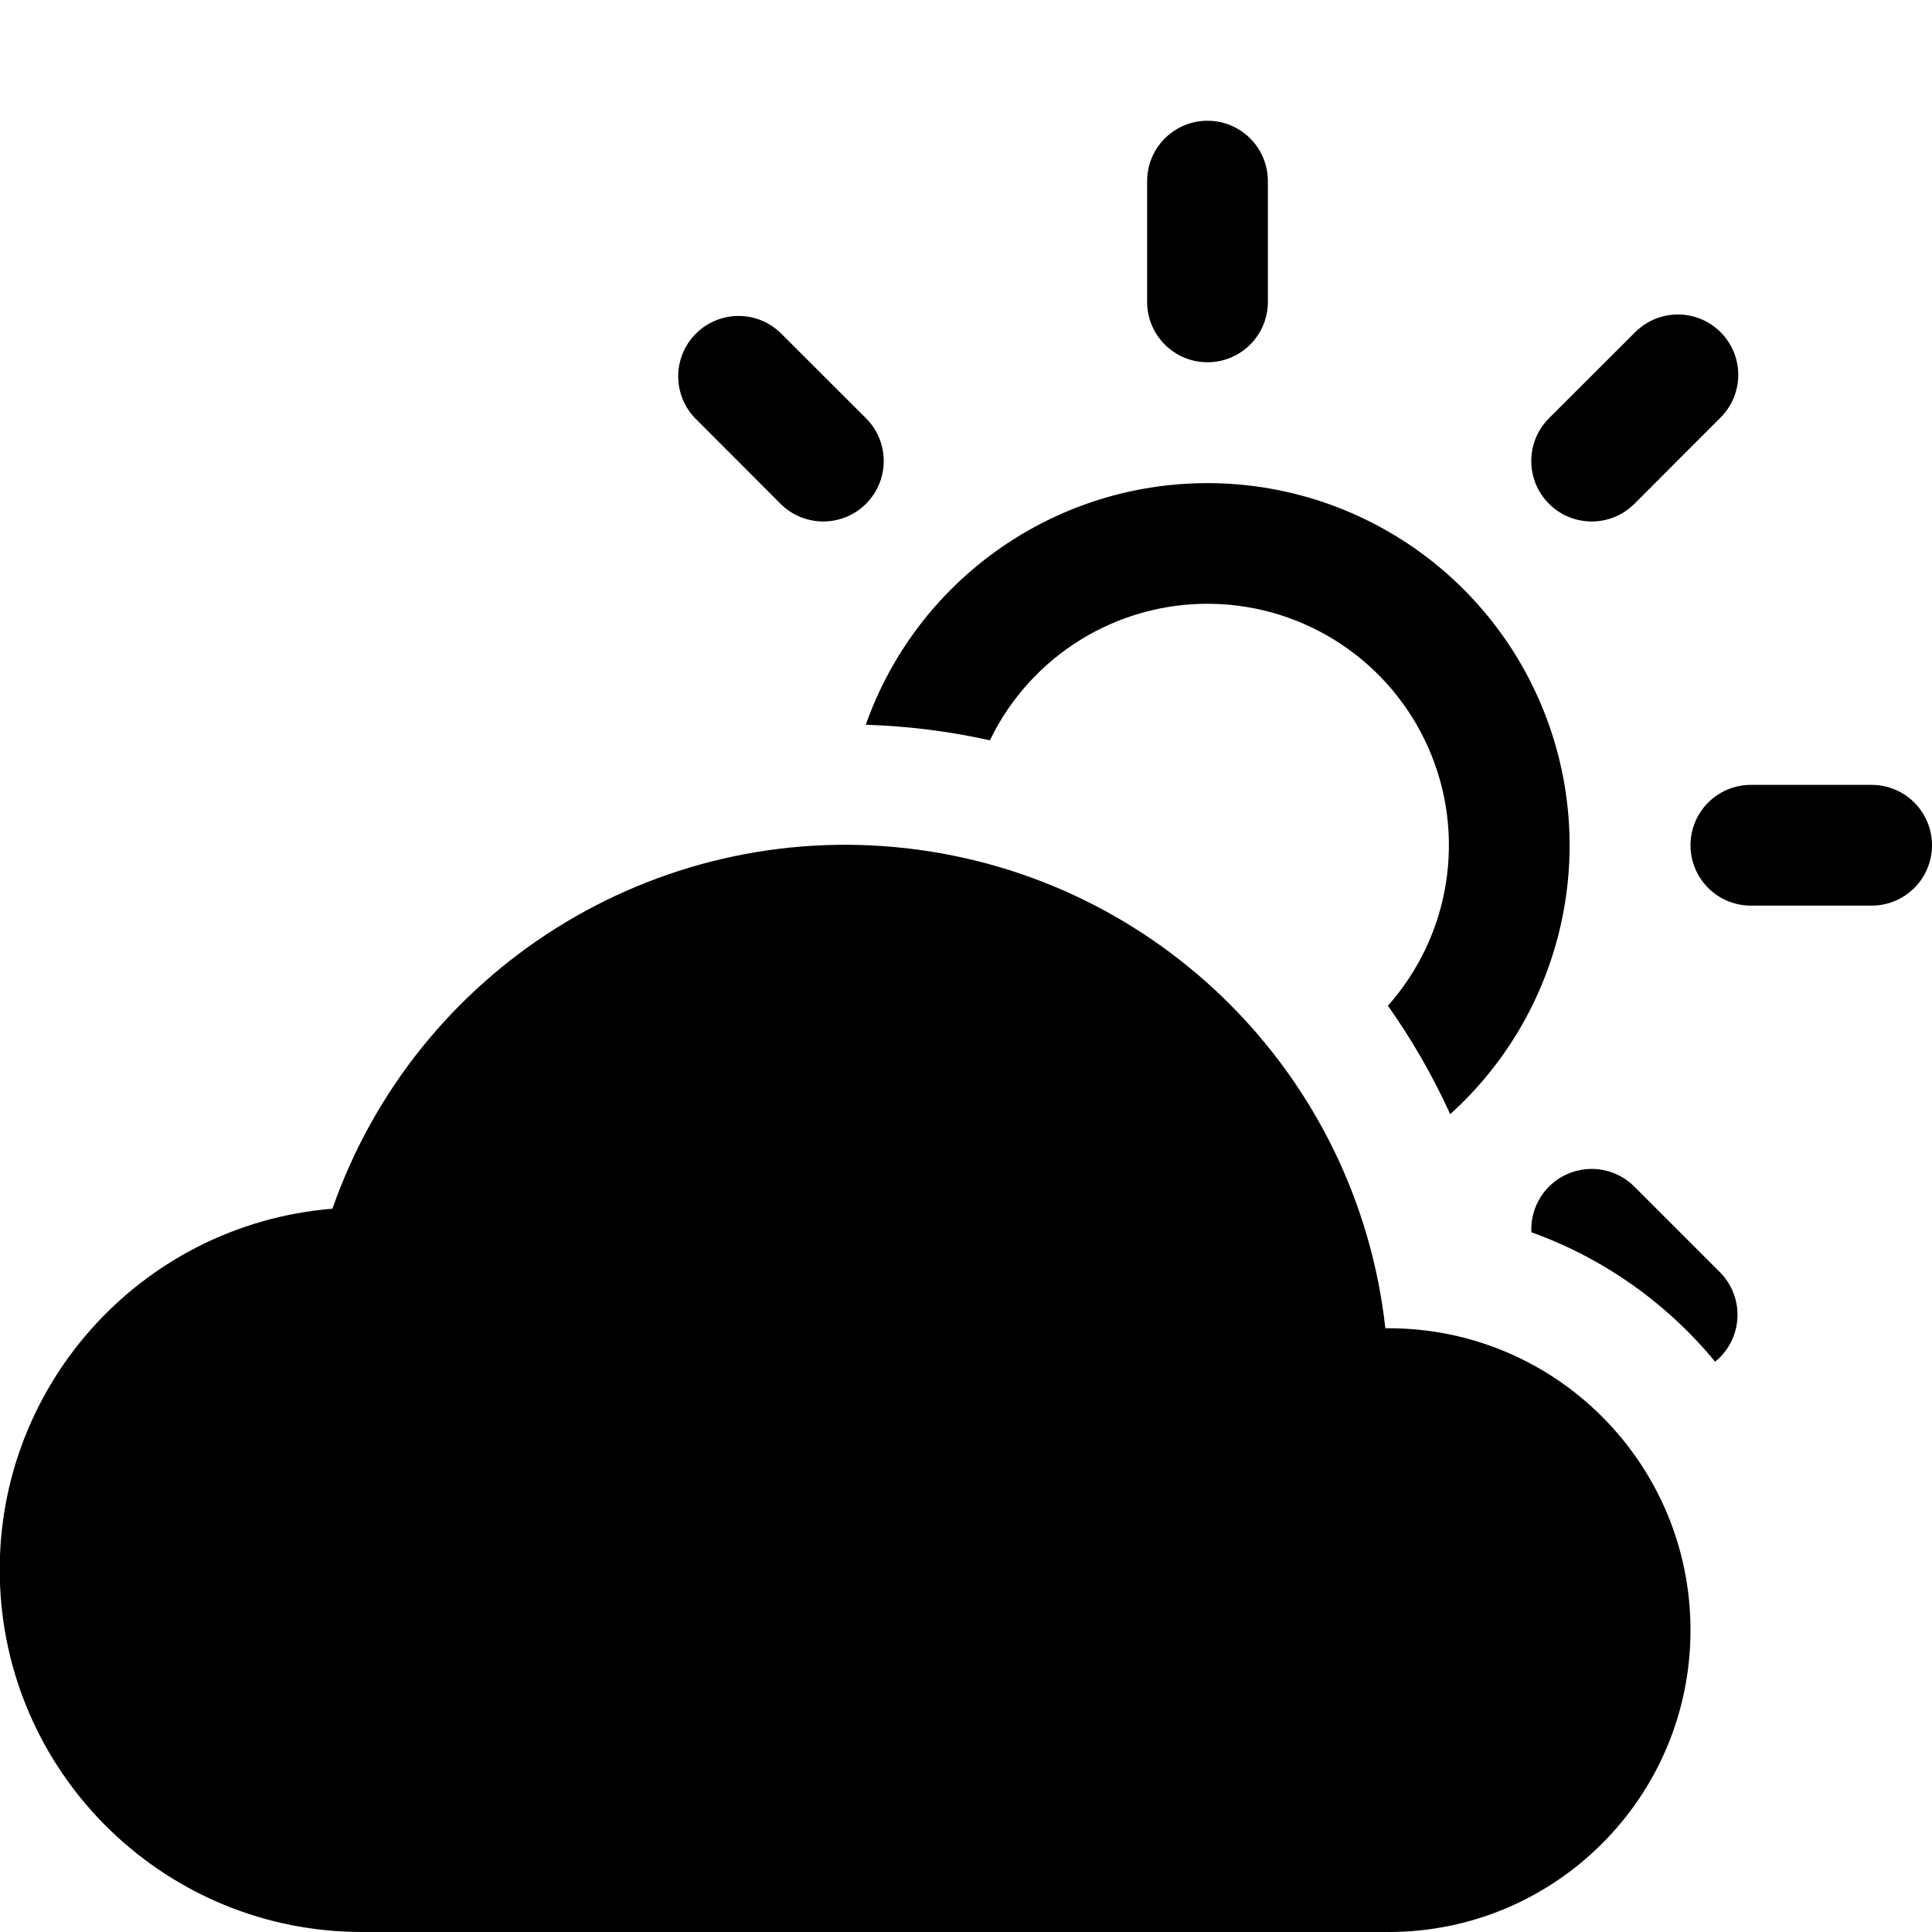
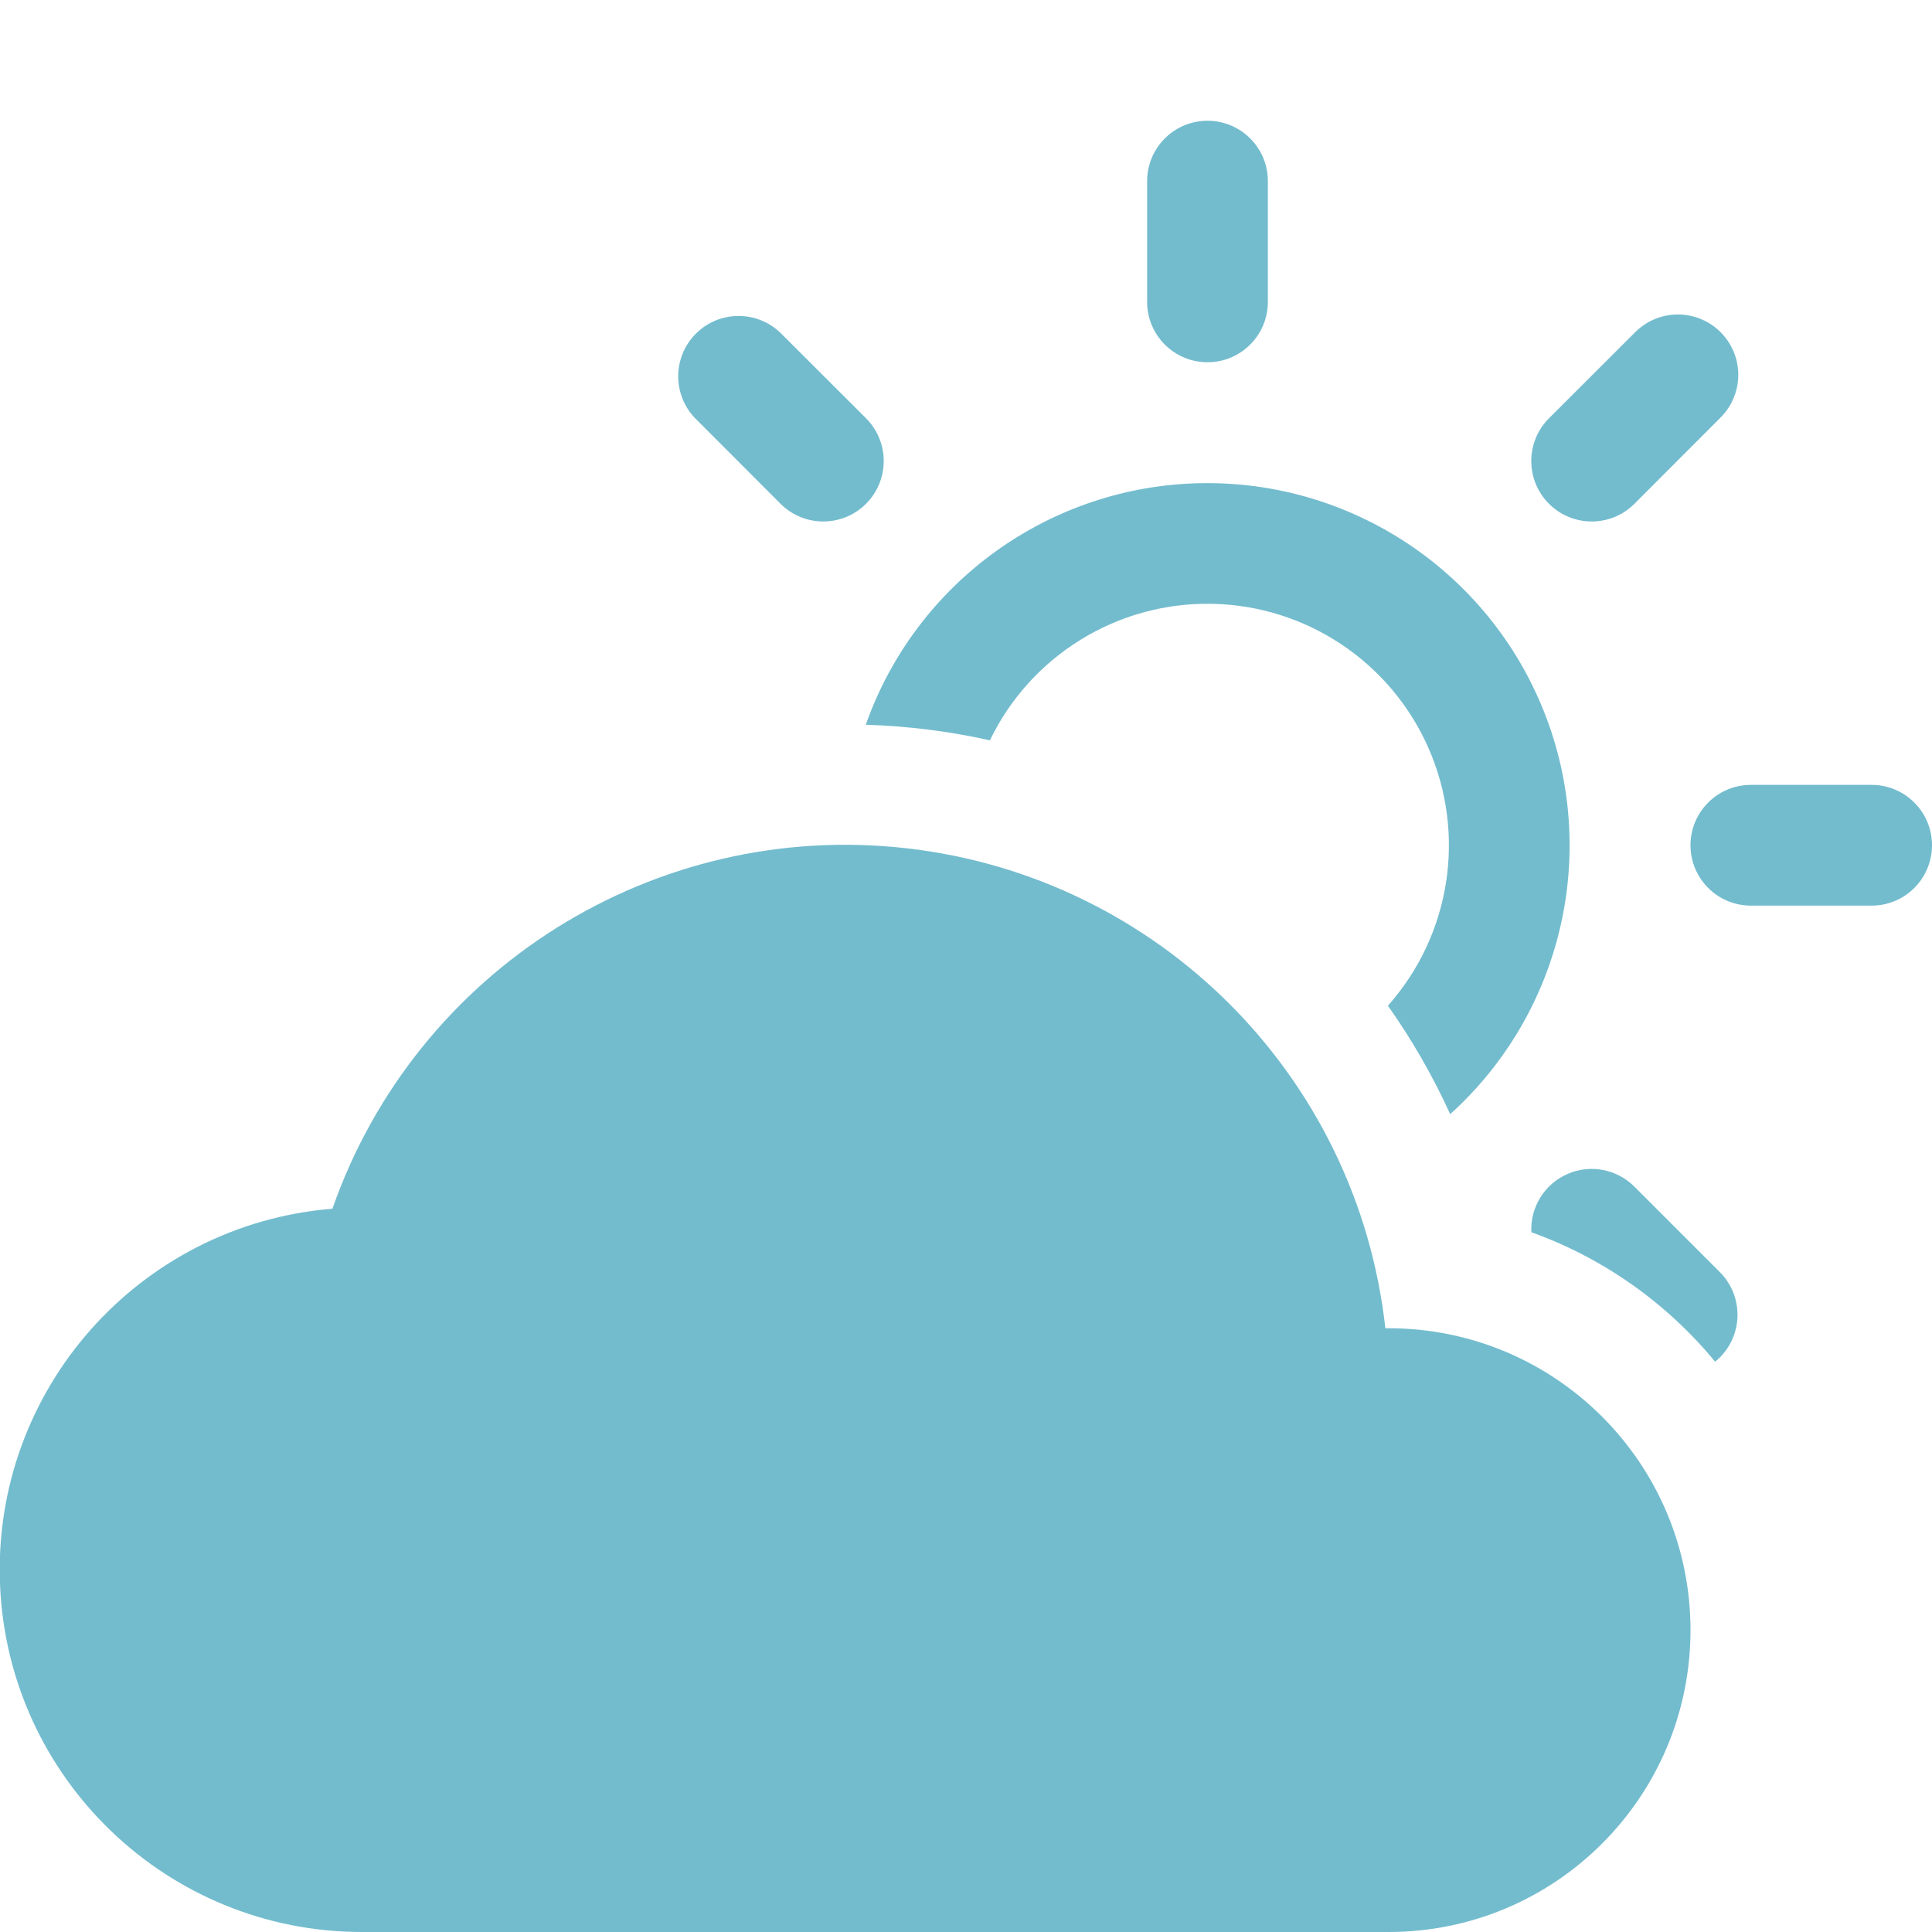
- <svg xmlns="http://www.w3.org/2000/svg" width="16" height="16" fill="currentColor" class="bi bi-cloud-sun-fill" viewBox="0 0 16 16">
+ <svg xmlns="http://www.w3.org/2000/svg" width="16" height="16" fill="#0687a88f" class="bi bi-cloud-sun-fill" viewBox="0 0 16 16">
  <path d="M11.473 11a4.5 4.5 0 0 0-8.72-.99A3 3 0 0 0 3 16h8.5a2.5 2.5 0 0 0 0-5h-.027z" />
  <path d="M10.5 1.5a.5.5 0 0 0-1 0v1a.5.5 0 0 0 1 0v-1zm3.743 1.964a.5.5 0 1 0-.707-.707l-.708.707a.5.5 0 0 0 .708.708l.707-.708zm-7.779-.707a.5.5 0 0 0-.707.707l.707.708a.5.5 0 1 0 .708-.708l-.708-.707zm1.734 3.374a2 2 0 1 1 3.296 2.198c.199.281.372.582.516.898a3 3 0 1 0-4.84-3.225c.352.011.696.055 1.028.129zm4.484 4.074c.6.215 1.125.59 1.522 1.072a.5.5 0 0 0 .039-.742l-.707-.707a.5.5 0 0 0-.854.377zM14.5 6.5a.5.5 0 0 0 0 1h1a.5.5 0 0 0 0-1h-1z" />
</svg>
